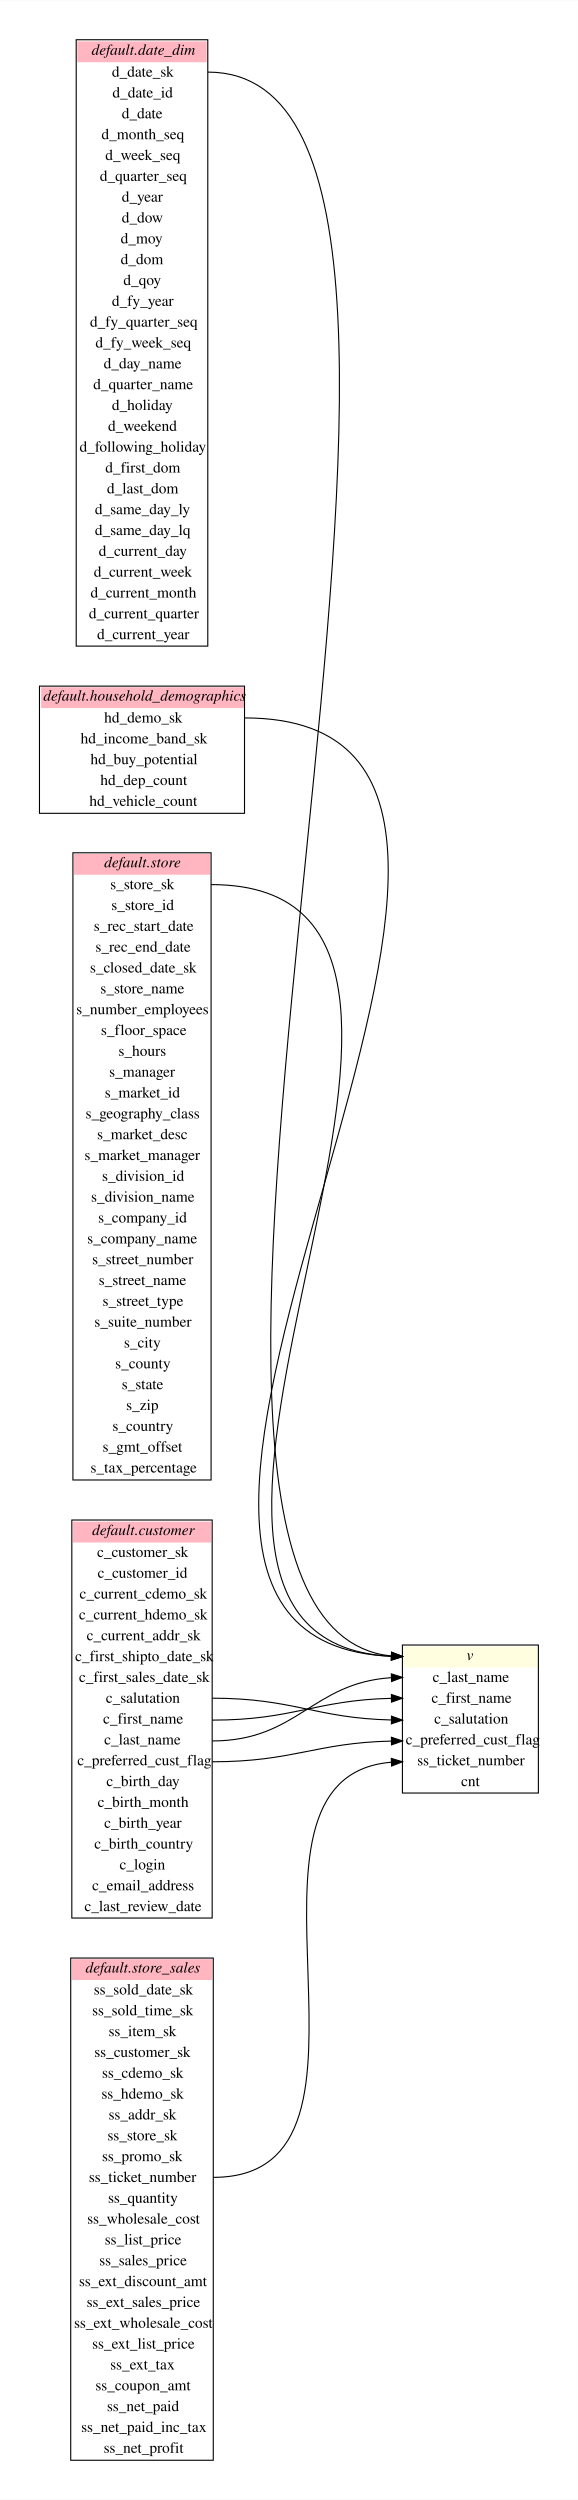
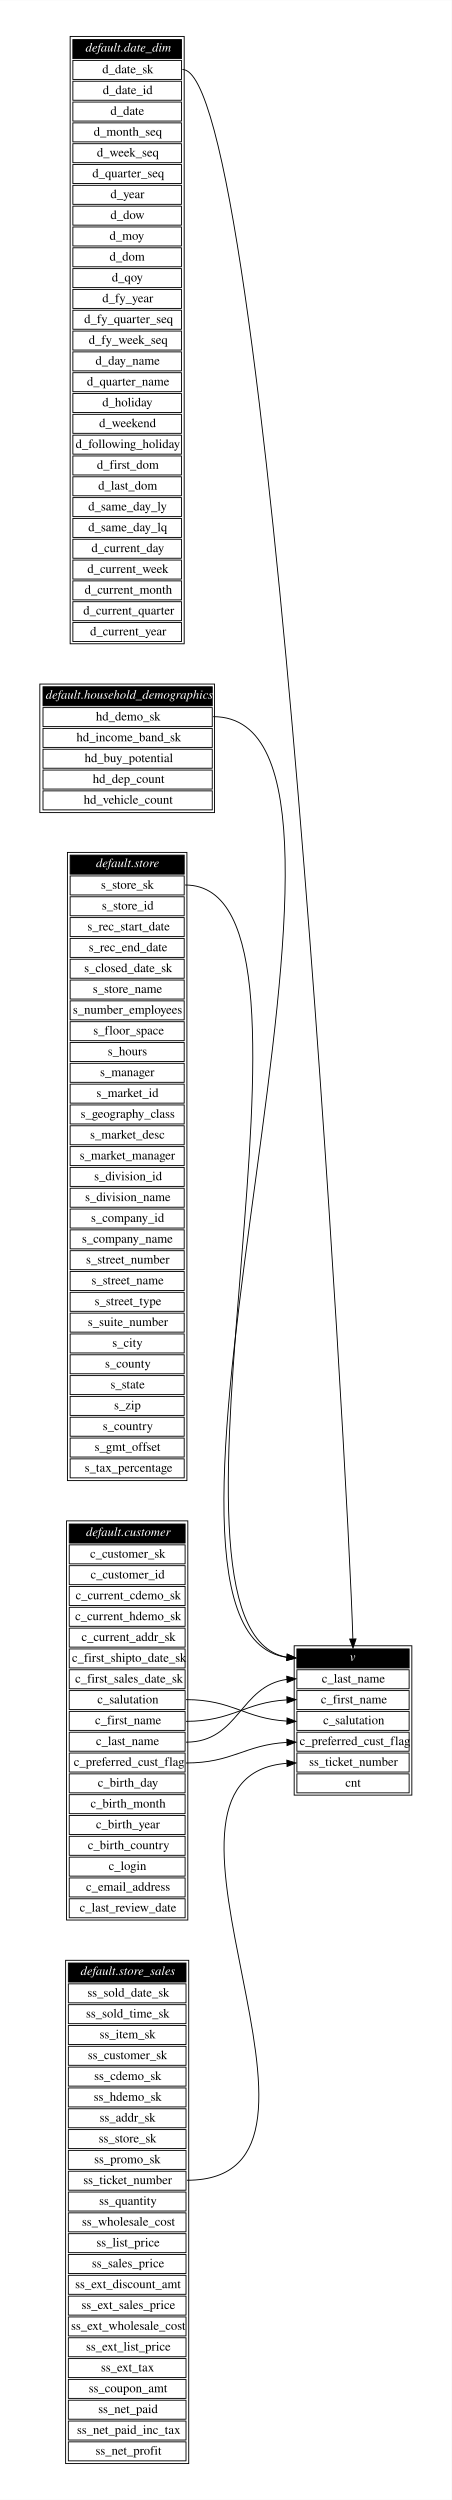
- <svg xmlns="http://www.w3.org/2000/svg" width="527pt" height="2280pt" viewBox="0.00 0.00 527.00 2279.50">
-   <g id="graph0" class="graph" transform="scale(1 1) rotate(0) translate(36 2243.5)">
-     <polygon fill="white" stroke="transparent" points="-36,36 -36,-2243.5 491,-2243.5 491,36 -36,36" />
+ <svg xmlns="http://www.w3.org/2000/svg" width="499pt" height="2762pt" viewBox="0.00 0.00 499.00 2761.50">
+   <g id="graph0" class="graph" transform="scale(1 1) rotate(0) translate(36 2725.5)">
+     <polygon fill="white" stroke="transparent" points="-36,36 -36,-2725.5 463,-2725.5 463,36 -36,36" />
    <g id="node1" class="node">
-       <polygon fill="lightpink" stroke="transparent" points="30.5,-837 30.5,-856 156.5,-856 156.5,-837 30.5,-837" />
-       <text text-anchor="start" x="48" y="-843.8" font-family="Times,serif" font-style="italic" font-size="14.00">default.customer</text>
-       <text text-anchor="start" x="52.5" y="-823.8" font-family="Times,serif" font-size="14.00">c_customer_sk</text>
-       <text text-anchor="start" x="53" y="-804.8" font-family="Times,serif" font-size="14.00">c_customer_id</text>
-       <text text-anchor="start" x="36.5" y="-785.8" font-family="Times,serif" font-size="14.00">c_current_cdemo_sk</text>
-       <text text-anchor="start" x="36" y="-766.8" font-family="Times,serif" font-size="14.00">c_current_hdemo_sk</text>
-       <text text-anchor="start" x="43" y="-747.8" font-family="Times,serif" font-size="14.00">c_current_addr_sk</text>
-       <text text-anchor="start" x="32.5" y="-728.8" font-family="Times,serif" font-size="14.00">c_first_shipto_date_sk</text>
-       <text text-anchor="start" x="36" y="-709.8" font-family="Times,serif" font-size="14.00">c_first_sales_date_sk</text>
-       <text text-anchor="start" x="60.5" y="-690.8" font-family="Times,serif" font-size="14.00">c_salutation</text>
-       <text text-anchor="start" x="58" y="-671.8" font-family="Times,serif" font-size="14.00">c_first_name</text>
-       <text text-anchor="start" x="59" y="-652.8" font-family="Times,serif" font-size="14.00">c_last_name</text>
-       <text text-anchor="start" x="34.5" y="-633.8" font-family="Times,serif" font-size="14.00">c_preferred_cust_flag</text>
-       <text text-anchor="start" x="61" y="-614.8" font-family="Times,serif" font-size="14.00">c_birth_day</text>
-       <text text-anchor="start" x="53" y="-595.8" font-family="Times,serif" font-size="14.00">c_birth_month</text>
-       <text text-anchor="start" x="59" y="-576.8" font-family="Times,serif" font-size="14.00">c_birth_year</text>
-       <text text-anchor="start" x="50" y="-557.8" font-family="Times,serif" font-size="14.00">c_birth_country</text>
-       <text text-anchor="start" x="73" y="-538.8" font-family="Times,serif" font-size="14.00">c_login</text>
-       <text text-anchor="start" x="48" y="-519.8" font-family="Times,serif" font-size="14.00">c_email_address</text>
-       <text text-anchor="start" x="41" y="-500.8" font-family="Times,serif" font-size="14.00">c_last_review_date</text>
-       <polygon fill="none" stroke="black" points="29.5,-494.5 29.5,-857.5 157.5,-857.5 157.5,-494.5 29.5,-494.5" />
+       <polygon fill="black" stroke="transparent" points="40.5,-1021 40.5,-1042 168.5,-1042 168.5,-1021 40.5,-1021" />
+       <polygon fill="none" stroke="black" points="40.5,-1021 40.5,-1042 168.5,-1042 168.5,-1021 40.5,-1021" />
+       <text text-anchor="start" x="59" y="-1028.8" font-family="Times,serif" font-style="italic" font-size="14.00" fill="white">default.customer</text>
+       <polygon fill="none" stroke="black" points="40.5,-998 40.5,-1019 168.5,-1019 168.5,-998 40.5,-998" />
+       <text text-anchor="start" x="63.5" y="-1004.8" font-family="Times,serif" font-size="14.00">c_customer_sk</text>
+       <polygon fill="none" stroke="black" points="40.5,-975 40.5,-996 168.5,-996 168.5,-975 40.5,-975" />
+       <text text-anchor="start" x="64" y="-981.8" font-family="Times,serif" font-size="14.00">c_customer_id</text>
+       <polygon fill="none" stroke="black" points="40.5,-952 40.5,-973 168.5,-973 168.5,-952 40.5,-952" />
+       <text text-anchor="start" x="47.5" y="-958.8" font-family="Times,serif" font-size="14.00">c_current_cdemo_sk</text>
+       <polygon fill="none" stroke="black" points="40.5,-929 40.5,-950 168.5,-950 168.5,-929 40.5,-929" />
+       <text text-anchor="start" x="47" y="-935.8" font-family="Times,serif" font-size="14.00">c_current_hdemo_sk</text>
+       <polygon fill="none" stroke="black" points="40.5,-906 40.5,-927 168.5,-927 168.5,-906 40.5,-906" />
+       <text text-anchor="start" x="54" y="-912.8" font-family="Times,serif" font-size="14.00">c_current_addr_sk</text>
+       <polygon fill="none" stroke="black" points="40.5,-883 40.5,-904 168.5,-904 168.5,-883 40.5,-883" />
+       <text text-anchor="start" x="43.5" y="-889.8" font-family="Times,serif" font-size="14.00">c_first_shipto_date_sk</text>
+       <polygon fill="none" stroke="black" points="40.5,-860 40.5,-881 168.5,-881 168.5,-860 40.5,-860" />
+       <text text-anchor="start" x="47" y="-866.8" font-family="Times,serif" font-size="14.00">c_first_sales_date_sk</text>
+       <polygon fill="none" stroke="black" points="40.5,-837 40.5,-858 168.5,-858 168.5,-837 40.5,-837" />
+       <text text-anchor="start" x="71.5" y="-843.8" font-family="Times,serif" font-size="14.00">c_salutation</text>
+       <polygon fill="none" stroke="black" points="40.5,-814 40.5,-835 168.5,-835 168.5,-814 40.5,-814" />
+       <text text-anchor="start" x="69" y="-820.8" font-family="Times,serif" font-size="14.00">c_first_name</text>
+       <polygon fill="none" stroke="black" points="40.5,-791 40.5,-812 168.5,-812 168.5,-791 40.5,-791" />
+       <text text-anchor="start" x="70" y="-797.8" font-family="Times,serif" font-size="14.00">c_last_name</text>
+       <polygon fill="none" stroke="black" points="40.5,-768 40.5,-789 168.5,-789 168.5,-768 40.5,-768" />
+       <text text-anchor="start" x="45.5" y="-774.8" font-family="Times,serif" font-size="14.00">c_preferred_cust_flag</text>
+       <polygon fill="none" stroke="black" points="40.5,-745 40.5,-766 168.5,-766 168.5,-745 40.5,-745" />
+       <text text-anchor="start" x="72" y="-751.8" font-family="Times,serif" font-size="14.00">c_birth_day</text>
+       <polygon fill="none" stroke="black" points="40.5,-722 40.5,-743 168.5,-743 168.5,-722 40.5,-722" />
+       <text text-anchor="start" x="64" y="-728.8" font-family="Times,serif" font-size="14.00">c_birth_month</text>
+       <polygon fill="none" stroke="black" points="40.5,-699 40.5,-720 168.5,-720 168.5,-699 40.5,-699" />
+       <text text-anchor="start" x="70" y="-705.8" font-family="Times,serif" font-size="14.00">c_birth_year</text>
+       <polygon fill="none" stroke="black" points="40.5,-676 40.5,-697 168.5,-697 168.5,-676 40.5,-676" />
+       <text text-anchor="start" x="61" y="-682.8" font-family="Times,serif" font-size="14.00">c_birth_country</text>
+       <polygon fill="none" stroke="black" points="40.5,-653 40.5,-674 168.5,-674 168.5,-653 40.5,-653" />
+       <text text-anchor="start" x="84" y="-659.8" font-family="Times,serif" font-size="14.00">c_login</text>
+       <polygon fill="none" stroke="black" points="40.5,-630 40.5,-651 168.5,-651 168.5,-630 40.5,-630" />
+       <text text-anchor="start" x="59" y="-636.8" font-family="Times,serif" font-size="14.00">c_email_address</text>
+       <polygon fill="none" stroke="black" points="40.5,-607 40.5,-628 168.5,-628 168.5,-607 40.5,-607" />
+       <text text-anchor="start" x="52" y="-613.8" font-family="Times,serif" font-size="14.00">c_last_review_date</text>
+       <polygon fill="none" stroke="black" points="37.5,-604.5 37.5,-1045.5 171.5,-1045.5 171.5,-604.5 37.5,-604.5" />
    </g>
    <g id="node6" class="node">
-       <polygon fill="lightyellow" stroke="transparent" points="332,-723 332,-742 454,-742 454,-723 332,-723" />
-       <text text-anchor="start" x="389.5" y="-729.8" font-family="Times,serif" font-style="italic" font-size="14.00">v</text>
-       <text text-anchor="start" x="358.5" y="-709.8" font-family="Times,serif" font-size="14.00">c_last_name</text>
-       <text text-anchor="start" x="357.5" y="-690.8" font-family="Times,serif" font-size="14.00">c_first_name</text>
-       <text text-anchor="start" x="360" y="-671.8" font-family="Times,serif" font-size="14.00">c_salutation</text>
-       <text text-anchor="start" x="334" y="-652.8" font-family="Times,serif" font-size="14.00">c_preferred_cust_flag</text>
-       <text text-anchor="start" x="344.5" y="-633.8" font-family="Times,serif" font-size="14.00">ss_ticket_number</text>
-       <text text-anchor="start" x="384.5" y="-614.8" font-family="Times,serif" font-size="14.00">cnt</text>
-       <polygon fill="none" stroke="black" points="331,-608.5 331,-743.5 455,-743.5 455,-608.5 331,-608.5" />
+       <polygon fill="black" stroke="transparent" points="292,-883 292,-904 416,-904 416,-883 292,-883" />
+       <polygon fill="none" stroke="black" points="292,-883 292,-904 416,-904 416,-883 292,-883" />
+       <text text-anchor="start" x="350.5" y="-890.8" font-family="Times,serif" font-style="italic" font-size="14.00" fill="white">v</text>
+       <polygon fill="none" stroke="black" points="292,-860 292,-881 416,-881 416,-860 292,-860" />
+       <text text-anchor="start" x="319.5" y="-866.8" font-family="Times,serif" font-size="14.00">c_last_name</text>
+       <polygon fill="none" stroke="black" points="292,-837 292,-858 416,-858 416,-837 292,-837" />
+       <text text-anchor="start" x="318.5" y="-843.8" font-family="Times,serif" font-size="14.00">c_first_name</text>
+       <polygon fill="none" stroke="black" points="292,-814 292,-835 416,-835 416,-814 292,-814" />
+       <text text-anchor="start" x="321" y="-820.8" font-family="Times,serif" font-size="14.00">c_salutation</text>
+       <polygon fill="none" stroke="black" points="292,-791 292,-812 416,-812 416,-791 292,-791" />
+       <text text-anchor="start" x="295" y="-797.8" font-family="Times,serif" font-size="14.00">c_preferred_cust_flag</text>
+       <polygon fill="none" stroke="black" points="292,-768 292,-789 416,-789 416,-768 292,-768" />
+       <text text-anchor="start" x="305.5" y="-774.8" font-family="Times,serif" font-size="14.00">ss_ticket_number</text>
+       <polygon fill="none" stroke="black" points="292,-745 292,-766 416,-766 416,-745 292,-745" />
+       <text text-anchor="start" x="345.5" y="-751.8" font-family="Times,serif" font-size="14.00">cnt</text>
+       <polygon fill="none" stroke="black" points="289,-742.5 289,-907.5 419,-907.5 419,-742.5 289,-742.5" />
    </g>
    <g id="edge1" class="edge">
-       <path fill="none" stroke="black" d="M157.5,-637C231.59,-637 251.66,-654.33 320.89,-655.89" />
-       <polygon fill="black" stroke="black" points="320.96,-659.39 331,-656 321.04,-652.39 320.96,-659.39" />
+       <path fill="none" stroke="black" d="M169.5,-778C220.92,-778 234.37,-798.13 280.89,-800.73" />
+       <polygon fill="black" stroke="black" points="280.91,-804.23 291,-801 281.1,-797.23 280.91,-804.23" />
    </g>
    <g id="edge2" class="edge">
-       <path fill="none" stroke="black" d="M157.5,-695C231.63,-695 251.62,-676.76 320.89,-675.12" />
-       <polygon fill="black" stroke="black" points="321.04,-678.62 331,-675 320.96,-671.62 321.04,-678.62" />
+       <path fill="none" stroke="black" d="M169.5,-848C221,-848 234.3,-826.99 280.88,-824.29" />
+       <polygon fill="black" stroke="black" points="281.1,-827.78 291,-824 280.91,-820.78 281.1,-827.78" />
    </g>
    <g id="edge3" class="edge">
-       <path fill="none" stroke="black" d="M157.5,-675C231.63,-675 251.62,-693.24 320.89,-694.88" />
-       <polygon fill="black" stroke="black" points="320.96,-698.38 331,-695 321.04,-691.38 320.96,-698.38" />
+       <path fill="none" stroke="black" d="M169.5,-824C221,-824 234.3,-845.01 280.88,-847.71" />
+       <polygon fill="black" stroke="black" points="280.91,-851.22 291,-848 281.1,-844.22 280.91,-851.22" />
    </g>
    <g id="edge4" class="edge">
-       <path fill="none" stroke="black" d="M157.5,-656C235.31,-656 248.63,-709.12 320.9,-713.69" />
-       <polygon fill="black" stroke="black" points="320.9,-717.19 331,-714 321.11,-710.19 320.9,-717.19" />
+       <path fill="none" stroke="black" d="M169.5,-801C228.29,-801 228.82,-863.29 281.02,-870.35" />
+       <polygon fill="black" stroke="black" points="280.79,-873.84 291,-871 281.25,-866.86 280.79,-873.84" />
    </g>
    <g id="node2" class="node">
-       <polygon fill="lightpink" stroke="transparent" points="34.5,-2187 34.5,-2206 152.5,-2206 152.5,-2187 34.5,-2187" />
-       <text text-anchor="start" x="47.5" y="-2193.8" font-family="Times,serif" font-style="italic" font-size="14.00">default.date_dim</text>
-       <text text-anchor="start" x="66" y="-2173.8" font-family="Times,serif" font-size="14.00">d_date_sk</text>
-       <text text-anchor="start" x="66.5" y="-2154.8" font-family="Times,serif" font-size="14.00">d_date_id</text>
-       <text text-anchor="start" x="75" y="-2135.8" font-family="Times,serif" font-size="14.00">d_date</text>
-       <text text-anchor="start" x="56.5" y="-2116.8" font-family="Times,serif" font-size="14.00">d_month_seq</text>
-       <text text-anchor="start" x="60" y="-2097.8" font-family="Times,serif" font-size="14.00">d_week_seq</text>
-       <text text-anchor="start" x="55" y="-2078.8" font-family="Times,serif" font-size="14.00">d_quarter_seq</text>
-       <text text-anchor="start" x="75" y="-2059.8" font-family="Times,serif" font-size="14.00">d_year</text>
-       <text text-anchor="start" x="75" y="-2040.8" font-family="Times,serif" font-size="14.00">d_dow</text>
-       <text text-anchor="start" x="74" y="-2021.8" font-family="Times,serif" font-size="14.00">d_moy</text>
-       <text text-anchor="start" x="74" y="-2002.8" font-family="Times,serif" font-size="14.00">d_dom</text>
-       <text text-anchor="start" x="76.5" y="-1983.8" font-family="Times,serif" font-size="14.00">d_qoy</text>
-       <text text-anchor="start" x="66" y="-1964.8" font-family="Times,serif" font-size="14.00">d_fy_year</text>
-       <text text-anchor="start" x="46" y="-1945.8" font-family="Times,serif" font-size="14.00">d_fy_quarter_seq</text>
-       <text text-anchor="start" x="51" y="-1926.8" font-family="Times,serif" font-size="14.00">d_fy_week_seq</text>
-       <text text-anchor="start" x="58.5" y="-1907.8" font-family="Times,serif" font-size="14.00">d_day_name</text>
-       <text text-anchor="start" x="49" y="-1888.8" font-family="Times,serif" font-size="14.00">d_quarter_name</text>
-       <text text-anchor="start" x="66" y="-1869.8" font-family="Times,serif" font-size="14.00">d_holiday</text>
-       <text text-anchor="start" x="62.5" y="-1850.8" font-family="Times,serif" font-size="14.00">d_weekend</text>
-       <text text-anchor="start" x="36.5" y="-1831.8" font-family="Times,serif" font-size="14.00">d_following_holiday</text>
-       <text text-anchor="start" x="60" y="-1812.8" font-family="Times,serif" font-size="14.00">d_first_dom</text>
-       <text text-anchor="start" x="61.5" y="-1793.8" font-family="Times,serif" font-size="14.00">d_last_dom</text>
-       <text text-anchor="start" x="50.5" y="-1774.8" font-family="Times,serif" font-size="14.00">d_same_day_ly</text>
-       <text text-anchor="start" x="50.5" y="-1755.8" font-family="Times,serif" font-size="14.00">d_same_day_lq</text>
-       <text text-anchor="start" x="54" y="-1736.8" font-family="Times,serif" font-size="14.00">d_current_day</text>
-       <text text-anchor="start" x="49.5" y="-1717.8" font-family="Times,serif" font-size="14.00">d_current_week</text>
-       <text text-anchor="start" x="46.5" y="-1698.8" font-family="Times,serif" font-size="14.00">d_current_month</text>
-       <text text-anchor="start" x="45" y="-1679.8" font-family="Times,serif" font-size="14.00">d_current_quarter</text>
-       <text text-anchor="start" x="52.5" y="-1660.8" font-family="Times,serif" font-size="14.00">d_current_year</text>
-       <polygon fill="none" stroke="black" points="33.5,-1654.5 33.5,-2207.5 153.5,-2207.5 153.5,-1654.5 33.5,-1654.5" />
+       <polygon fill="black" stroke="transparent" points="44.5,-2661 44.5,-2682 164.5,-2682 164.5,-2661 44.5,-2661" />
+       <polygon fill="none" stroke="black" points="44.5,-2661 44.5,-2682 164.5,-2682 164.5,-2661 44.5,-2661" />
+       <text text-anchor="start" x="58.5" y="-2668.8" font-family="Times,serif" font-style="italic" font-size="14.00" fill="white">default.date_dim</text>
+       <polygon fill="none" stroke="black" points="44.5,-2638 44.5,-2659 164.5,-2659 164.5,-2638 44.5,-2638" />
+       <text text-anchor="start" x="77" y="-2644.8" font-family="Times,serif" font-size="14.00">d_date_sk</text>
+       <polygon fill="none" stroke="black" points="44.5,-2615 44.5,-2636 164.5,-2636 164.5,-2615 44.5,-2615" />
+       <text text-anchor="start" x="77.5" y="-2621.8" font-family="Times,serif" font-size="14.00">d_date_id</text>
+       <polygon fill="none" stroke="black" points="44.5,-2592 44.5,-2613 164.5,-2613 164.5,-2592 44.5,-2592" />
+       <text text-anchor="start" x="86" y="-2598.8" font-family="Times,serif" font-size="14.00">d_date</text>
+       <polygon fill="none" stroke="black" points="44.5,-2569 44.5,-2590 164.5,-2590 164.5,-2569 44.5,-2569" />
+       <text text-anchor="start" x="67.5" y="-2575.8" font-family="Times,serif" font-size="14.00">d_month_seq</text>
+       <polygon fill="none" stroke="black" points="44.5,-2546 44.5,-2567 164.5,-2567 164.5,-2546 44.5,-2546" />
+       <text text-anchor="start" x="71" y="-2552.8" font-family="Times,serif" font-size="14.00">d_week_seq</text>
+       <polygon fill="none" stroke="black" points="44.5,-2523 44.5,-2544 164.5,-2544 164.5,-2523 44.5,-2523" />
+       <text text-anchor="start" x="66" y="-2529.8" font-family="Times,serif" font-size="14.00">d_quarter_seq</text>
+       <polygon fill="none" stroke="black" points="44.5,-2500 44.5,-2521 164.5,-2521 164.5,-2500 44.5,-2500" />
+       <text text-anchor="start" x="86" y="-2506.8" font-family="Times,serif" font-size="14.00">d_year</text>
+       <polygon fill="none" stroke="black" points="44.5,-2477 44.5,-2498 164.5,-2498 164.5,-2477 44.5,-2477" />
+       <text text-anchor="start" x="86" y="-2483.8" font-family="Times,serif" font-size="14.00">d_dow</text>
+       <polygon fill="none" stroke="black" points="44.5,-2454 44.5,-2475 164.5,-2475 164.5,-2454 44.5,-2454" />
+       <text text-anchor="start" x="85" y="-2460.8" font-family="Times,serif" font-size="14.00">d_moy</text>
+       <polygon fill="none" stroke="black" points="44.5,-2431 44.5,-2452 164.5,-2452 164.5,-2431 44.5,-2431" />
+       <text text-anchor="start" x="85" y="-2437.8" font-family="Times,serif" font-size="14.00">d_dom</text>
+       <polygon fill="none" stroke="black" points="44.5,-2408 44.5,-2429 164.5,-2429 164.5,-2408 44.5,-2408" />
+       <text text-anchor="start" x="87.5" y="-2414.8" font-family="Times,serif" font-size="14.00">d_qoy</text>
+       <polygon fill="none" stroke="black" points="44.5,-2385 44.5,-2406 164.5,-2406 164.5,-2385 44.5,-2385" />
+       <text text-anchor="start" x="77" y="-2391.8" font-family="Times,serif" font-size="14.00">d_fy_year</text>
+       <polygon fill="none" stroke="black" points="44.5,-2362 44.5,-2383 164.5,-2383 164.5,-2362 44.5,-2362" />
+       <text text-anchor="start" x="57" y="-2368.8" font-family="Times,serif" font-size="14.00">d_fy_quarter_seq</text>
+       <polygon fill="none" stroke="black" points="44.5,-2339 44.5,-2360 164.5,-2360 164.5,-2339 44.5,-2339" />
+       <text text-anchor="start" x="62" y="-2345.8" font-family="Times,serif" font-size="14.00">d_fy_week_seq</text>
+       <polygon fill="none" stroke="black" points="44.5,-2316 44.5,-2337 164.5,-2337 164.5,-2316 44.5,-2316" />
+       <text text-anchor="start" x="69.5" y="-2322.8" font-family="Times,serif" font-size="14.00">d_day_name</text>
+       <polygon fill="none" stroke="black" points="44.5,-2293 44.5,-2314 164.5,-2314 164.5,-2293 44.5,-2293" />
+       <text text-anchor="start" x="60" y="-2299.8" font-family="Times,serif" font-size="14.00">d_quarter_name</text>
+       <polygon fill="none" stroke="black" points="44.5,-2270 44.5,-2291 164.5,-2291 164.5,-2270 44.5,-2270" />
+       <text text-anchor="start" x="77" y="-2276.8" font-family="Times,serif" font-size="14.00">d_holiday</text>
+       <polygon fill="none" stroke="black" points="44.5,-2247 44.5,-2268 164.5,-2268 164.5,-2247 44.5,-2247" />
+       <text text-anchor="start" x="73.5" y="-2253.8" font-family="Times,serif" font-size="14.00">d_weekend</text>
+       <polygon fill="none" stroke="black" points="44.5,-2224 44.5,-2245 164.5,-2245 164.5,-2224 44.5,-2224" />
+       <text text-anchor="start" x="47.5" y="-2230.8" font-family="Times,serif" font-size="14.00">d_following_holiday</text>
+       <polygon fill="none" stroke="black" points="44.5,-2201 44.5,-2222 164.5,-2222 164.5,-2201 44.5,-2201" />
+       <text text-anchor="start" x="71" y="-2207.8" font-family="Times,serif" font-size="14.00">d_first_dom</text>
+       <polygon fill="none" stroke="black" points="44.5,-2178 44.5,-2199 164.5,-2199 164.5,-2178 44.5,-2178" />
+       <text text-anchor="start" x="72.5" y="-2184.8" font-family="Times,serif" font-size="14.00">d_last_dom</text>
+       <polygon fill="none" stroke="black" points="44.5,-2155 44.5,-2176 164.5,-2176 164.5,-2155 44.5,-2155" />
+       <text text-anchor="start" x="61.5" y="-2161.8" font-family="Times,serif" font-size="14.00">d_same_day_ly</text>
+       <polygon fill="none" stroke="black" points="44.5,-2132 44.5,-2153 164.5,-2153 164.5,-2132 44.5,-2132" />
+       <text text-anchor="start" x="61.5" y="-2138.8" font-family="Times,serif" font-size="14.00">d_same_day_lq</text>
+       <polygon fill="none" stroke="black" points="44.5,-2109 44.5,-2130 164.5,-2130 164.5,-2109 44.5,-2109" />
+       <text text-anchor="start" x="65" y="-2115.8" font-family="Times,serif" font-size="14.00">d_current_day</text>
+       <polygon fill="none" stroke="black" points="44.5,-2086 44.5,-2107 164.5,-2107 164.5,-2086 44.5,-2086" />
+       <text text-anchor="start" x="60.5" y="-2092.8" font-family="Times,serif" font-size="14.00">d_current_week</text>
+       <polygon fill="none" stroke="black" points="44.5,-2063 44.5,-2084 164.5,-2084 164.5,-2063 44.5,-2063" />
+       <text text-anchor="start" x="57.5" y="-2069.8" font-family="Times,serif" font-size="14.00">d_current_month</text>
+       <polygon fill="none" stroke="black" points="44.5,-2040 44.5,-2061 164.5,-2061 164.5,-2040 44.5,-2040" />
+       <text text-anchor="start" x="56" y="-2046.8" font-family="Times,serif" font-size="14.00">d_current_quarter</text>
+       <polygon fill="none" stroke="black" points="44.5,-2017 44.5,-2038 164.5,-2038 164.5,-2017 44.5,-2017" />
+       <text text-anchor="start" x="63.5" y="-2023.8" font-family="Times,serif" font-size="14.00">d_current_year</text>
+       <polygon fill="none" stroke="black" points="41.5,-2014.5 41.5,-2685.5 167.5,-2685.5 167.5,-2014.5 41.5,-2014.5" />
    </g>
    <g id="edge5" class="edge">
-       <path fill="none" stroke="black" d="M153.5,-2178C473.55,-2178 17.47,-763.88 320.85,-733.5" />
-       <polygon fill="black" stroke="black" points="321.18,-736.98 331,-733 320.84,-729.99 321.18,-736.98" />
+       <path fill="none" stroke="black" d="M165.5,-2649C260.53,-2649 349.46,-1083.44 353.83,-915.11" />
+       <polygon fill="black" stroke="black" points="357.33,-915.06 354,-905 350.33,-914.94 357.33,-915.06" />
    </g>
    <g id="node3" class="node">
-       <polygon fill="lightpink" stroke="transparent" points="1.5,-1598 1.5,-1617 186.5,-1617 186.5,-1598 1.5,-1598" />
-       <text text-anchor="start" x="3.5" y="-1604.8" font-family="Times,serif" font-style="italic" font-size="14.00">default.household_demographics</text>
-       <text text-anchor="start" x="59" y="-1584.8" font-family="Times,serif" font-size="14.00">hd_demo_sk</text>
-       <text text-anchor="start" x="37.5" y="-1565.8" font-family="Times,serif" font-size="14.00">hd_income_band_sk</text>
-       <text text-anchor="start" x="46.5" y="-1546.8" font-family="Times,serif" font-size="14.00">hd_buy_potential</text>
-       <text text-anchor="start" x="55.5" y="-1527.8" font-family="Times,serif" font-size="14.00">hd_dep_count</text>
-       <text text-anchor="start" x="45.5" y="-1508.8" font-family="Times,serif" font-size="14.00">hd_vehicle_count</text>
-       <polygon fill="none" stroke="black" points="0,-1502 0,-1618 187,-1618 187,-1502 0,-1502" />
+       <polygon fill="black" stroke="transparent" points="11.5,-1946 11.5,-1967 198.5,-1967 198.5,-1946 11.5,-1946" />
+       <polygon fill="none" stroke="black" points="11.5,-1946 11.5,-1967 198.5,-1967 198.5,-1946 11.5,-1946" />
+       <text text-anchor="start" x="14.5" y="-1953.8" font-family="Times,serif" font-style="italic" font-size="14.00" fill="white">default.household_demographics</text>
+       <polygon fill="none" stroke="black" points="11.5,-1923 11.5,-1944 198.5,-1944 198.5,-1923 11.5,-1923" />
+       <text text-anchor="start" x="70" y="-1929.8" font-family="Times,serif" font-size="14.00">hd_demo_sk</text>
+       <polygon fill="none" stroke="black" points="11.5,-1900 11.5,-1921 198.5,-1921 198.5,-1900 11.5,-1900" />
+       <text text-anchor="start" x="48.5" y="-1906.8" font-family="Times,serif" font-size="14.00">hd_income_band_sk</text>
+       <polygon fill="none" stroke="black" points="11.5,-1877 11.5,-1898 198.5,-1898 198.5,-1877 11.5,-1877" />
+       <text text-anchor="start" x="57.5" y="-1883.8" font-family="Times,serif" font-size="14.00">hd_buy_potential</text>
+       <polygon fill="none" stroke="black" points="11.5,-1854 11.5,-1875 198.5,-1875 198.5,-1854 11.5,-1854" />
+       <text text-anchor="start" x="66.5" y="-1860.8" font-family="Times,serif" font-size="14.00">hd_dep_count</text>
+       <polygon fill="none" stroke="black" points="11.5,-1831 11.5,-1852 198.5,-1852 198.5,-1831 11.5,-1831" />
+       <text text-anchor="start" x="56.5" y="-1837.8" font-family="Times,serif" font-size="14.00">hd_vehicle_count</text>
+       <polygon fill="none" stroke="black" points="8,-1828 8,-1970 201,-1970 201,-1828 8,-1828" />
    </g>
    <g id="edge6" class="edge">
-       <path fill="none" stroke="black" d="M187,-1589C569.31,-1589 -43.53,-748.39 320.79,-733.21" />
-       <polygon fill="black" stroke="black" points="321.07,-736.7 331,-733 320.93,-729.7 321.07,-736.7" />
+       <path fill="none" stroke="black" d="M199.5,-1934C427.99,-1934 70.13,-925.25 280.88,-894.71" />
+       <polygon fill="black" stroke="black" points="281.27,-898.19 291,-894 280.78,-891.21 281.27,-898.19" />
    </g>
    <g id="node4" class="node">
-       <polygon fill="lightpink" stroke="transparent" points="31.5,-1446 31.5,-1465 155.5,-1465 155.5,-1446 31.5,-1446" />
-       <text text-anchor="start" x="59" y="-1452.8" font-family="Times,serif" font-style="italic" font-size="14.00">default.store</text>
-       <text text-anchor="start" x="64.5" y="-1432.8" font-family="Times,serif" font-size="14.00">s_store_sk</text>
-       <text text-anchor="start" x="65.5" y="-1413.8" font-family="Times,serif" font-size="14.00">s_store_id</text>
-       <text text-anchor="start" x="49.5" y="-1394.8" font-family="Times,serif" font-size="14.00">s_rec_start_date</text>
-       <text text-anchor="start" x="51" y="-1375.8" font-family="Times,serif" font-size="14.00">s_rec_end_date</text>
-       <text text-anchor="start" x="46" y="-1356.8" font-family="Times,serif" font-size="14.00">s_closed_date_sk</text>
-       <text text-anchor="start" x="55.5" y="-1337.8" font-family="Times,serif" font-size="14.00">s_store_name</text>
-       <text text-anchor="start" x="33.5" y="-1318.8" font-family="Times,serif" font-size="14.00">s_number_employees</text>
-       <text text-anchor="start" x="56" y="-1299.8" font-family="Times,serif" font-size="14.00">s_floor_space</text>
-       <text text-anchor="start" x="72" y="-1280.8" font-family="Times,serif" font-size="14.00">s_hours</text>
-       <text text-anchor="start" x="63.5" y="-1261.8" font-family="Times,serif" font-size="14.00">s_manager</text>
-       <text text-anchor="start" x="59.5" y="-1242.8" font-family="Times,serif" font-size="14.00">s_market_id</text>
-       <text text-anchor="start" x="42" y="-1223.8" font-family="Times,serif" font-size="14.00">s_geography_class</text>
-       <text text-anchor="start" x="52.5" y="-1204.8" font-family="Times,serif" font-size="14.00">s_market_desc</text>
-       <text text-anchor="start" x="41" y="-1185.8" font-family="Times,serif" font-size="14.00">s_market_manager</text>
-       <text text-anchor="start" x="57" y="-1166.8" font-family="Times,serif" font-size="14.00">s_division_id</text>
-       <text text-anchor="start" x="47" y="-1147.8" font-family="Times,serif" font-size="14.00">s_division_name</text>
-       <text text-anchor="start" x="53.5" y="-1128.8" font-family="Times,serif" font-size="14.00">s_company_id</text>
-       <text text-anchor="start" x="43.5" y="-1109.8" font-family="Times,serif" font-size="14.00">s_company_name</text>
-       <text text-anchor="start" x="48" y="-1090.8" font-family="Times,serif" font-size="14.00">s_street_number</text>
-       <text text-anchor="start" x="54" y="-1071.8" font-family="Times,serif" font-size="14.00">s_street_name</text>
-       <text text-anchor="start" x="57.5" y="-1052.8" font-family="Times,serif" font-size="14.00">s_street_type</text>
-       <text text-anchor="start" x="50" y="-1033.8" font-family="Times,serif" font-size="14.00">s_suite_number</text>
-       <text text-anchor="start" x="77" y="-1014.8" font-family="Times,serif" font-size="14.00">s_city</text>
-       <text text-anchor="start" x="69" y="-995.8" font-family="Times,serif" font-size="14.00">s_county</text>
-       <text text-anchor="start" x="75" y="-976.8" font-family="Times,serif" font-size="14.00">s_state</text>
-       <text text-anchor="start" x="79" y="-957.8" font-family="Times,serif" font-size="14.00">s_zip</text>
-       <text text-anchor="start" x="66.5" y="-938.8" font-family="Times,serif" font-size="14.00">s_country</text>
-       <text text-anchor="start" x="57.5" y="-919.8" font-family="Times,serif" font-size="14.00">s_gmt_offset</text>
-       <text text-anchor="start" x="46.5" y="-900.8" font-family="Times,serif" font-size="14.00">s_tax_percentage</text>
-       <polygon fill="none" stroke="black" points="30.5,-894 30.5,-1466 156.5,-1466 156.5,-894 30.5,-894" />
+       <polygon fill="black" stroke="transparent" points="41.5,-1760 41.5,-1781 167.5,-1781 167.5,-1760 41.5,-1760" />
+       <polygon fill="none" stroke="black" points="41.5,-1760 41.5,-1781 167.5,-1781 167.5,-1760 41.5,-1760" />
+       <text text-anchor="start" x="70" y="-1767.8" font-family="Times,serif" font-style="italic" font-size="14.00" fill="white">default.store</text>
+       <polygon fill="none" stroke="black" points="41.5,-1737 41.5,-1758 167.5,-1758 167.5,-1737 41.5,-1737" />
+       <text text-anchor="start" x="75.5" y="-1743.8" font-family="Times,serif" font-size="14.00">s_store_sk</text>
+       <polygon fill="none" stroke="black" points="41.5,-1714 41.5,-1735 167.5,-1735 167.5,-1714 41.5,-1714" />
+       <text text-anchor="start" x="76.5" y="-1720.8" font-family="Times,serif" font-size="14.00">s_store_id</text>
+       <polygon fill="none" stroke="black" points="41.5,-1691 41.5,-1712 167.5,-1712 167.5,-1691 41.5,-1691" />
+       <text text-anchor="start" x="60.5" y="-1697.8" font-family="Times,serif" font-size="14.00">s_rec_start_date</text>
+       <polygon fill="none" stroke="black" points="41.5,-1668 41.5,-1689 167.5,-1689 167.5,-1668 41.5,-1668" />
+       <text text-anchor="start" x="62" y="-1674.8" font-family="Times,serif" font-size="14.00">s_rec_end_date</text>
+       <polygon fill="none" stroke="black" points="41.5,-1645 41.5,-1666 167.5,-1666 167.5,-1645 41.5,-1645" />
+       <text text-anchor="start" x="57" y="-1651.8" font-family="Times,serif" font-size="14.00">s_closed_date_sk</text>
+       <polygon fill="none" stroke="black" points="41.5,-1622 41.5,-1643 167.5,-1643 167.5,-1622 41.5,-1622" />
+       <text text-anchor="start" x="66.5" y="-1628.8" font-family="Times,serif" font-size="14.00">s_store_name</text>
+       <polygon fill="none" stroke="black" points="41.5,-1599 41.5,-1620 167.5,-1620 167.5,-1599 41.5,-1599" />
+       <text text-anchor="start" x="44.5" y="-1605.8" font-family="Times,serif" font-size="14.00">s_number_employees</text>
+       <polygon fill="none" stroke="black" points="41.5,-1576 41.5,-1597 167.5,-1597 167.5,-1576 41.5,-1576" />
+       <text text-anchor="start" x="67" y="-1582.8" font-family="Times,serif" font-size="14.00">s_floor_space</text>
+       <polygon fill="none" stroke="black" points="41.5,-1553 41.5,-1574 167.5,-1574 167.5,-1553 41.5,-1553" />
+       <text text-anchor="start" x="83" y="-1559.8" font-family="Times,serif" font-size="14.00">s_hours</text>
+       <polygon fill="none" stroke="black" points="41.5,-1530 41.5,-1551 167.5,-1551 167.5,-1530 41.5,-1530" />
+       <text text-anchor="start" x="74.5" y="-1536.8" font-family="Times,serif" font-size="14.00">s_manager</text>
+       <polygon fill="none" stroke="black" points="41.5,-1507 41.5,-1528 167.5,-1528 167.5,-1507 41.5,-1507" />
+       <text text-anchor="start" x="70.5" y="-1513.8" font-family="Times,serif" font-size="14.00">s_market_id</text>
+       <polygon fill="none" stroke="black" points="41.5,-1484 41.5,-1505 167.5,-1505 167.5,-1484 41.5,-1484" />
+       <text text-anchor="start" x="53" y="-1490.8" font-family="Times,serif" font-size="14.00">s_geography_class</text>
+       <polygon fill="none" stroke="black" points="41.5,-1461 41.5,-1482 167.5,-1482 167.5,-1461 41.5,-1461" />
+       <text text-anchor="start" x="63.5" y="-1467.8" font-family="Times,serif" font-size="14.00">s_market_desc</text>
+       <polygon fill="none" stroke="black" points="41.5,-1438 41.5,-1459 167.5,-1459 167.5,-1438 41.5,-1438" />
+       <text text-anchor="start" x="52" y="-1444.8" font-family="Times,serif" font-size="14.00">s_market_manager</text>
+       <polygon fill="none" stroke="black" points="41.5,-1415 41.5,-1436 167.5,-1436 167.5,-1415 41.5,-1415" />
+       <text text-anchor="start" x="68" y="-1421.8" font-family="Times,serif" font-size="14.00">s_division_id</text>
+       <polygon fill="none" stroke="black" points="41.5,-1392 41.5,-1413 167.5,-1413 167.5,-1392 41.5,-1392" />
+       <text text-anchor="start" x="58" y="-1398.8" font-family="Times,serif" font-size="14.00">s_division_name</text>
+       <polygon fill="none" stroke="black" points="41.5,-1369 41.5,-1390 167.5,-1390 167.5,-1369 41.5,-1369" />
+       <text text-anchor="start" x="64.5" y="-1375.8" font-family="Times,serif" font-size="14.00">s_company_id</text>
+       <polygon fill="none" stroke="black" points="41.5,-1346 41.5,-1367 167.5,-1367 167.5,-1346 41.5,-1346" />
+       <text text-anchor="start" x="54.5" y="-1352.8" font-family="Times,serif" font-size="14.00">s_company_name</text>
+       <polygon fill="none" stroke="black" points="41.5,-1323 41.5,-1344 167.5,-1344 167.5,-1323 41.5,-1323" />
+       <text text-anchor="start" x="59" y="-1329.8" font-family="Times,serif" font-size="14.00">s_street_number</text>
+       <polygon fill="none" stroke="black" points="41.5,-1300 41.5,-1321 167.5,-1321 167.5,-1300 41.5,-1300" />
+       <text text-anchor="start" x="65" y="-1306.8" font-family="Times,serif" font-size="14.00">s_street_name</text>
+       <polygon fill="none" stroke="black" points="41.5,-1277 41.5,-1298 167.5,-1298 167.5,-1277 41.5,-1277" />
+       <text text-anchor="start" x="68.5" y="-1283.8" font-family="Times,serif" font-size="14.00">s_street_type</text>
+       <polygon fill="none" stroke="black" points="41.5,-1254 41.5,-1275 167.5,-1275 167.5,-1254 41.5,-1254" />
+       <text text-anchor="start" x="61" y="-1260.8" font-family="Times,serif" font-size="14.00">s_suite_number</text>
+       <polygon fill="none" stroke="black" points="41.5,-1231 41.5,-1252 167.5,-1252 167.5,-1231 41.5,-1231" />
+       <text text-anchor="start" x="88" y="-1237.8" font-family="Times,serif" font-size="14.00">s_city</text>
+       <polygon fill="none" stroke="black" points="41.5,-1208 41.5,-1229 167.5,-1229 167.5,-1208 41.5,-1208" />
+       <text text-anchor="start" x="80" y="-1214.8" font-family="Times,serif" font-size="14.00">s_county</text>
+       <polygon fill="none" stroke="black" points="41.5,-1185 41.5,-1206 167.5,-1206 167.5,-1185 41.5,-1185" />
+       <text text-anchor="start" x="86" y="-1191.8" font-family="Times,serif" font-size="14.00">s_state</text>
+       <polygon fill="none" stroke="black" points="41.5,-1162 41.5,-1183 167.5,-1183 167.5,-1162 41.5,-1162" />
+       <text text-anchor="start" x="90" y="-1168.8" font-family="Times,serif" font-size="14.00">s_zip</text>
+       <polygon fill="none" stroke="black" points="41.5,-1139 41.5,-1160 167.5,-1160 167.5,-1139 41.5,-1139" />
+       <text text-anchor="start" x="77.5" y="-1145.8" font-family="Times,serif" font-size="14.00">s_country</text>
+       <polygon fill="none" stroke="black" points="41.5,-1116 41.5,-1137 167.5,-1137 167.5,-1116 41.5,-1116" />
+       <text text-anchor="start" x="68.5" y="-1122.8" font-family="Times,serif" font-size="14.00">s_gmt_offset</text>
+       <polygon fill="none" stroke="black" points="41.5,-1093 41.5,-1114 167.5,-1114 167.5,-1093 41.5,-1093" />
+       <text text-anchor="start" x="57.5" y="-1099.8" font-family="Times,serif" font-size="14.00">s_tax_percentage</text>
+       <polygon fill="none" stroke="black" points="38.5,-1090 38.5,-1784 170.5,-1784 170.5,-1090 38.5,-1090" />
    </g>
    <g id="edge7" class="edge">
-       <path fill="none" stroke="black" d="M156.5,-1437C475.39,-1437 18.65,-748.04 320.88,-733.24" />
-       <polygon fill="black" stroke="black" points="321.09,-736.74 331,-733 320.92,-729.74 321.09,-736.74" />
+       <path fill="none" stroke="black" d="M168.5,-1748C356.66,-1748 108.81,-925.4 280.79,-894.87" />
+       <polygon fill="black" stroke="black" points="281.33,-898.34 291,-894 280.74,-891.36 281.33,-898.34" />
    </g>
    <g id="node5" class="node">
-       <polygon fill="lightpink" stroke="transparent" points="29.5,-438 29.5,-457 157.5,-457 157.5,-438 29.5,-438" />
-       <text text-anchor="start" x="42" y="-444.8" font-family="Times,serif" font-style="italic" font-size="14.00">default.store_sales</text>
-       <text text-anchor="start" x="49.5" y="-424.8" font-family="Times,serif" font-size="14.00">ss_sold_date_sk</text>
-       <text text-anchor="start" x="48" y="-405.8" font-family="Times,serif" font-size="14.00">ss_sold_time_sk</text>
-       <text text-anchor="start" x="63" y="-386.8" font-family="Times,serif" font-size="14.00">ss_item_sk</text>
-       <text text-anchor="start" x="50" y="-367.8" font-family="Times,serif" font-size="14.00">ss_customer_sk</text>
-       <text text-anchor="start" x="57" y="-348.8" font-family="Times,serif" font-size="14.00">ss_cdemo_sk</text>
-       <text text-anchor="start" x="56.5" y="-329.8" font-family="Times,serif" font-size="14.00">ss_hdemo_sk</text>
-       <text text-anchor="start" x="63" y="-310.8" font-family="Times,serif" font-size="14.00">ss_addr_sk</text>
-       <text text-anchor="start" x="62" y="-291.8" font-family="Times,serif" font-size="14.00">ss_store_sk</text>
-       <text text-anchor="start" x="57" y="-272.8" font-family="Times,serif" font-size="14.00">ss_promo_sk</text>
-       <text text-anchor="start" x="45" y="-253.8" font-family="Times,serif" font-size="14.00">ss_ticket_number</text>
-       <text text-anchor="start" x="62.5" y="-234.8" font-family="Times,serif" font-size="14.00">ss_quantity</text>
-       <text text-anchor="start" x="43.5" y="-215.8" font-family="Times,serif" font-size="14.00">ss_wholesale_cost</text>
-       <text text-anchor="start" x="59.5" y="-196.8" font-family="Times,serif" font-size="14.00">ss_list_price</text>
-       <text text-anchor="start" x="54.5" y="-177.8" font-family="Times,serif" font-size="14.00">ss_sales_price</text>
-       <text text-anchor="start" x="36" y="-158.8" font-family="Times,serif" font-size="14.00">ss_ext_discount_amt</text>
-       <text text-anchor="start" x="43" y="-139.8" font-family="Times,serif" font-size="14.00">ss_ext_sales_price</text>
-       <text text-anchor="start" x="31.5" y="-120.8" font-family="Times,serif" font-size="14.00">ss_ext_wholesale_cost</text>
-       <text text-anchor="start" x="48" y="-101.8" font-family="Times,serif" font-size="14.00">ss_ext_list_price</text>
-       <text text-anchor="start" x="64.5" y="-82.8" font-family="Times,serif" font-size="14.00">ss_ext_tax</text>
-       <text text-anchor="start" x="51" y="-63.8" font-family="Times,serif" font-size="14.00">ss_coupon_amt</text>
-       <text text-anchor="start" x="61.5" y="-44.8" font-family="Times,serif" font-size="14.00">ss_net_paid</text>
-       <text text-anchor="start" x="38" y="-25.8" font-family="Times,serif" font-size="14.00">ss_net_paid_inc_tax</text>
-       <text text-anchor="start" x="58.5" y="-6.8" font-family="Times,serif" font-size="14.00">ss_net_profit</text>
-       <polygon fill="none" stroke="black" points="28.5,0 28.5,-458 158.5,-458 158.5,0 28.5,0" />
+       <polygon fill="black" stroke="transparent" points="39.5,-536 39.5,-557 169.5,-557 169.5,-536 39.5,-536" />
+       <polygon fill="none" stroke="black" points="39.5,-536 39.5,-557 169.5,-557 169.5,-536 39.5,-536" />
+       <text text-anchor="start" x="53" y="-543.8" font-family="Times,serif" font-style="italic" font-size="14.00" fill="white">default.store_sales</text>
+       <polygon fill="none" stroke="black" points="39.5,-513 39.5,-534 169.5,-534 169.5,-513 39.5,-513" />
+       <text text-anchor="start" x="60.5" y="-519.8" font-family="Times,serif" font-size="14.00">ss_sold_date_sk</text>
+       <polygon fill="none" stroke="black" points="39.5,-490 39.5,-511 169.5,-511 169.5,-490 39.5,-490" />
+       <text text-anchor="start" x="59" y="-496.8" font-family="Times,serif" font-size="14.00">ss_sold_time_sk</text>
+       <polygon fill="none" stroke="black" points="39.5,-467 39.5,-488 169.5,-488 169.5,-467 39.5,-467" />
+       <text text-anchor="start" x="74" y="-473.8" font-family="Times,serif" font-size="14.00">ss_item_sk</text>
+       <polygon fill="none" stroke="black" points="39.5,-444 39.5,-465 169.5,-465 169.5,-444 39.5,-444" />
+       <text text-anchor="start" x="61" y="-450.8" font-family="Times,serif" font-size="14.00">ss_customer_sk</text>
+       <polygon fill="none" stroke="black" points="39.5,-421 39.5,-442 169.5,-442 169.5,-421 39.5,-421" />
+       <text text-anchor="start" x="68" y="-427.8" font-family="Times,serif" font-size="14.00">ss_cdemo_sk</text>
+       <polygon fill="none" stroke="black" points="39.5,-398 39.5,-419 169.5,-419 169.5,-398 39.5,-398" />
+       <text text-anchor="start" x="67.5" y="-404.8" font-family="Times,serif" font-size="14.00">ss_hdemo_sk</text>
+       <polygon fill="none" stroke="black" points="39.5,-375 39.5,-396 169.5,-396 169.5,-375 39.5,-375" />
+       <text text-anchor="start" x="74" y="-381.8" font-family="Times,serif" font-size="14.00">ss_addr_sk</text>
+       <polygon fill="none" stroke="black" points="39.5,-352 39.5,-373 169.5,-373 169.5,-352 39.5,-352" />
+       <text text-anchor="start" x="73" y="-358.8" font-family="Times,serif" font-size="14.00">ss_store_sk</text>
+       <polygon fill="none" stroke="black" points="39.5,-329 39.5,-350 169.5,-350 169.5,-329 39.5,-329" />
+       <text text-anchor="start" x="68" y="-335.8" font-family="Times,serif" font-size="14.00">ss_promo_sk</text>
+       <polygon fill="none" stroke="black" points="39.5,-306 39.5,-327 169.5,-327 169.5,-306 39.5,-306" />
+       <text text-anchor="start" x="56" y="-312.8" font-family="Times,serif" font-size="14.00">ss_ticket_number</text>
+       <polygon fill="none" stroke="black" points="39.5,-283 39.5,-304 169.5,-304 169.5,-283 39.5,-283" />
+       <text text-anchor="start" x="73.5" y="-289.8" font-family="Times,serif" font-size="14.00">ss_quantity</text>
+       <polygon fill="none" stroke="black" points="39.5,-260 39.5,-281 169.5,-281 169.5,-260 39.5,-260" />
+       <text text-anchor="start" x="54.5" y="-266.8" font-family="Times,serif" font-size="14.00">ss_wholesale_cost</text>
+       <polygon fill="none" stroke="black" points="39.5,-237 39.5,-258 169.5,-258 169.5,-237 39.5,-237" />
+       <text text-anchor="start" x="70.5" y="-243.8" font-family="Times,serif" font-size="14.00">ss_list_price</text>
+       <polygon fill="none" stroke="black" points="39.5,-214 39.5,-235 169.5,-235 169.5,-214 39.5,-214" />
+       <text text-anchor="start" x="65.5" y="-220.8" font-family="Times,serif" font-size="14.00">ss_sales_price</text>
+       <polygon fill="none" stroke="black" points="39.5,-191 39.5,-212 169.5,-212 169.5,-191 39.5,-191" />
+       <text text-anchor="start" x="47" y="-197.8" font-family="Times,serif" font-size="14.00">ss_ext_discount_amt</text>
+       <polygon fill="none" stroke="black" points="39.5,-168 39.5,-189 169.5,-189 169.5,-168 39.5,-168" />
+       <text text-anchor="start" x="54" y="-174.8" font-family="Times,serif" font-size="14.00">ss_ext_sales_price</text>
+       <polygon fill="none" stroke="black" points="39.5,-145 39.5,-166 169.5,-166 169.5,-145 39.5,-145" />
+       <text text-anchor="start" x="42.5" y="-151.8" font-family="Times,serif" font-size="14.00">ss_ext_wholesale_cost</text>
+       <polygon fill="none" stroke="black" points="39.5,-122 39.5,-143 169.5,-143 169.5,-122 39.5,-122" />
+       <text text-anchor="start" x="59" y="-128.8" font-family="Times,serif" font-size="14.00">ss_ext_list_price</text>
+       <polygon fill="none" stroke="black" points="39.5,-99 39.5,-120 169.5,-120 169.5,-99 39.5,-99" />
+       <text text-anchor="start" x="75.5" y="-105.8" font-family="Times,serif" font-size="14.00">ss_ext_tax</text>
+       <polygon fill="none" stroke="black" points="39.5,-76 39.5,-97 169.5,-97 169.5,-76 39.5,-76" />
+       <text text-anchor="start" x="62" y="-82.8" font-family="Times,serif" font-size="14.00">ss_coupon_amt</text>
+       <polygon fill="none" stroke="black" points="39.5,-53 39.5,-74 169.5,-74 169.5,-53 39.5,-53" />
+       <text text-anchor="start" x="72.5" y="-59.8" font-family="Times,serif" font-size="14.00">ss_net_paid</text>
+       <polygon fill="none" stroke="black" points="39.5,-30 39.5,-51 169.5,-51 169.5,-30 39.5,-30" />
+       <text text-anchor="start" x="49" y="-36.8" font-family="Times,serif" font-size="14.00">ss_net_paid_inc_tax</text>
+       <polygon fill="none" stroke="black" points="39.5,-7 39.5,-28 169.5,-28 169.5,-7 39.5,-7" />
+       <text text-anchor="start" x="69.5" y="-13.8" font-family="Times,serif" font-size="14.00">ss_net_profit</text>
+       <polygon fill="none" stroke="black" points="36.5,-4 36.5,-560 172.5,-560 172.5,-4 36.5,-4" />
    </g>
    <g id="edge8" class="edge">
-       <path fill="none" stroke="black" d="M158.5,-258C340.05,-258 153.32,-622.7 320.84,-636.59" />
-       <polygon fill="black" stroke="black" points="320.87,-640.1 331,-637 321.15,-633.1 320.87,-640.1" />
+       <path fill="none" stroke="black" d="M170.5,-317C378.76,-317 89.15,-762.82 280.87,-777.62" />
+       <polygon fill="black" stroke="black" points="280.88,-781.13 291,-778 281.14,-774.13 280.88,-781.13" />
    </g>
  </g>
</svg>
